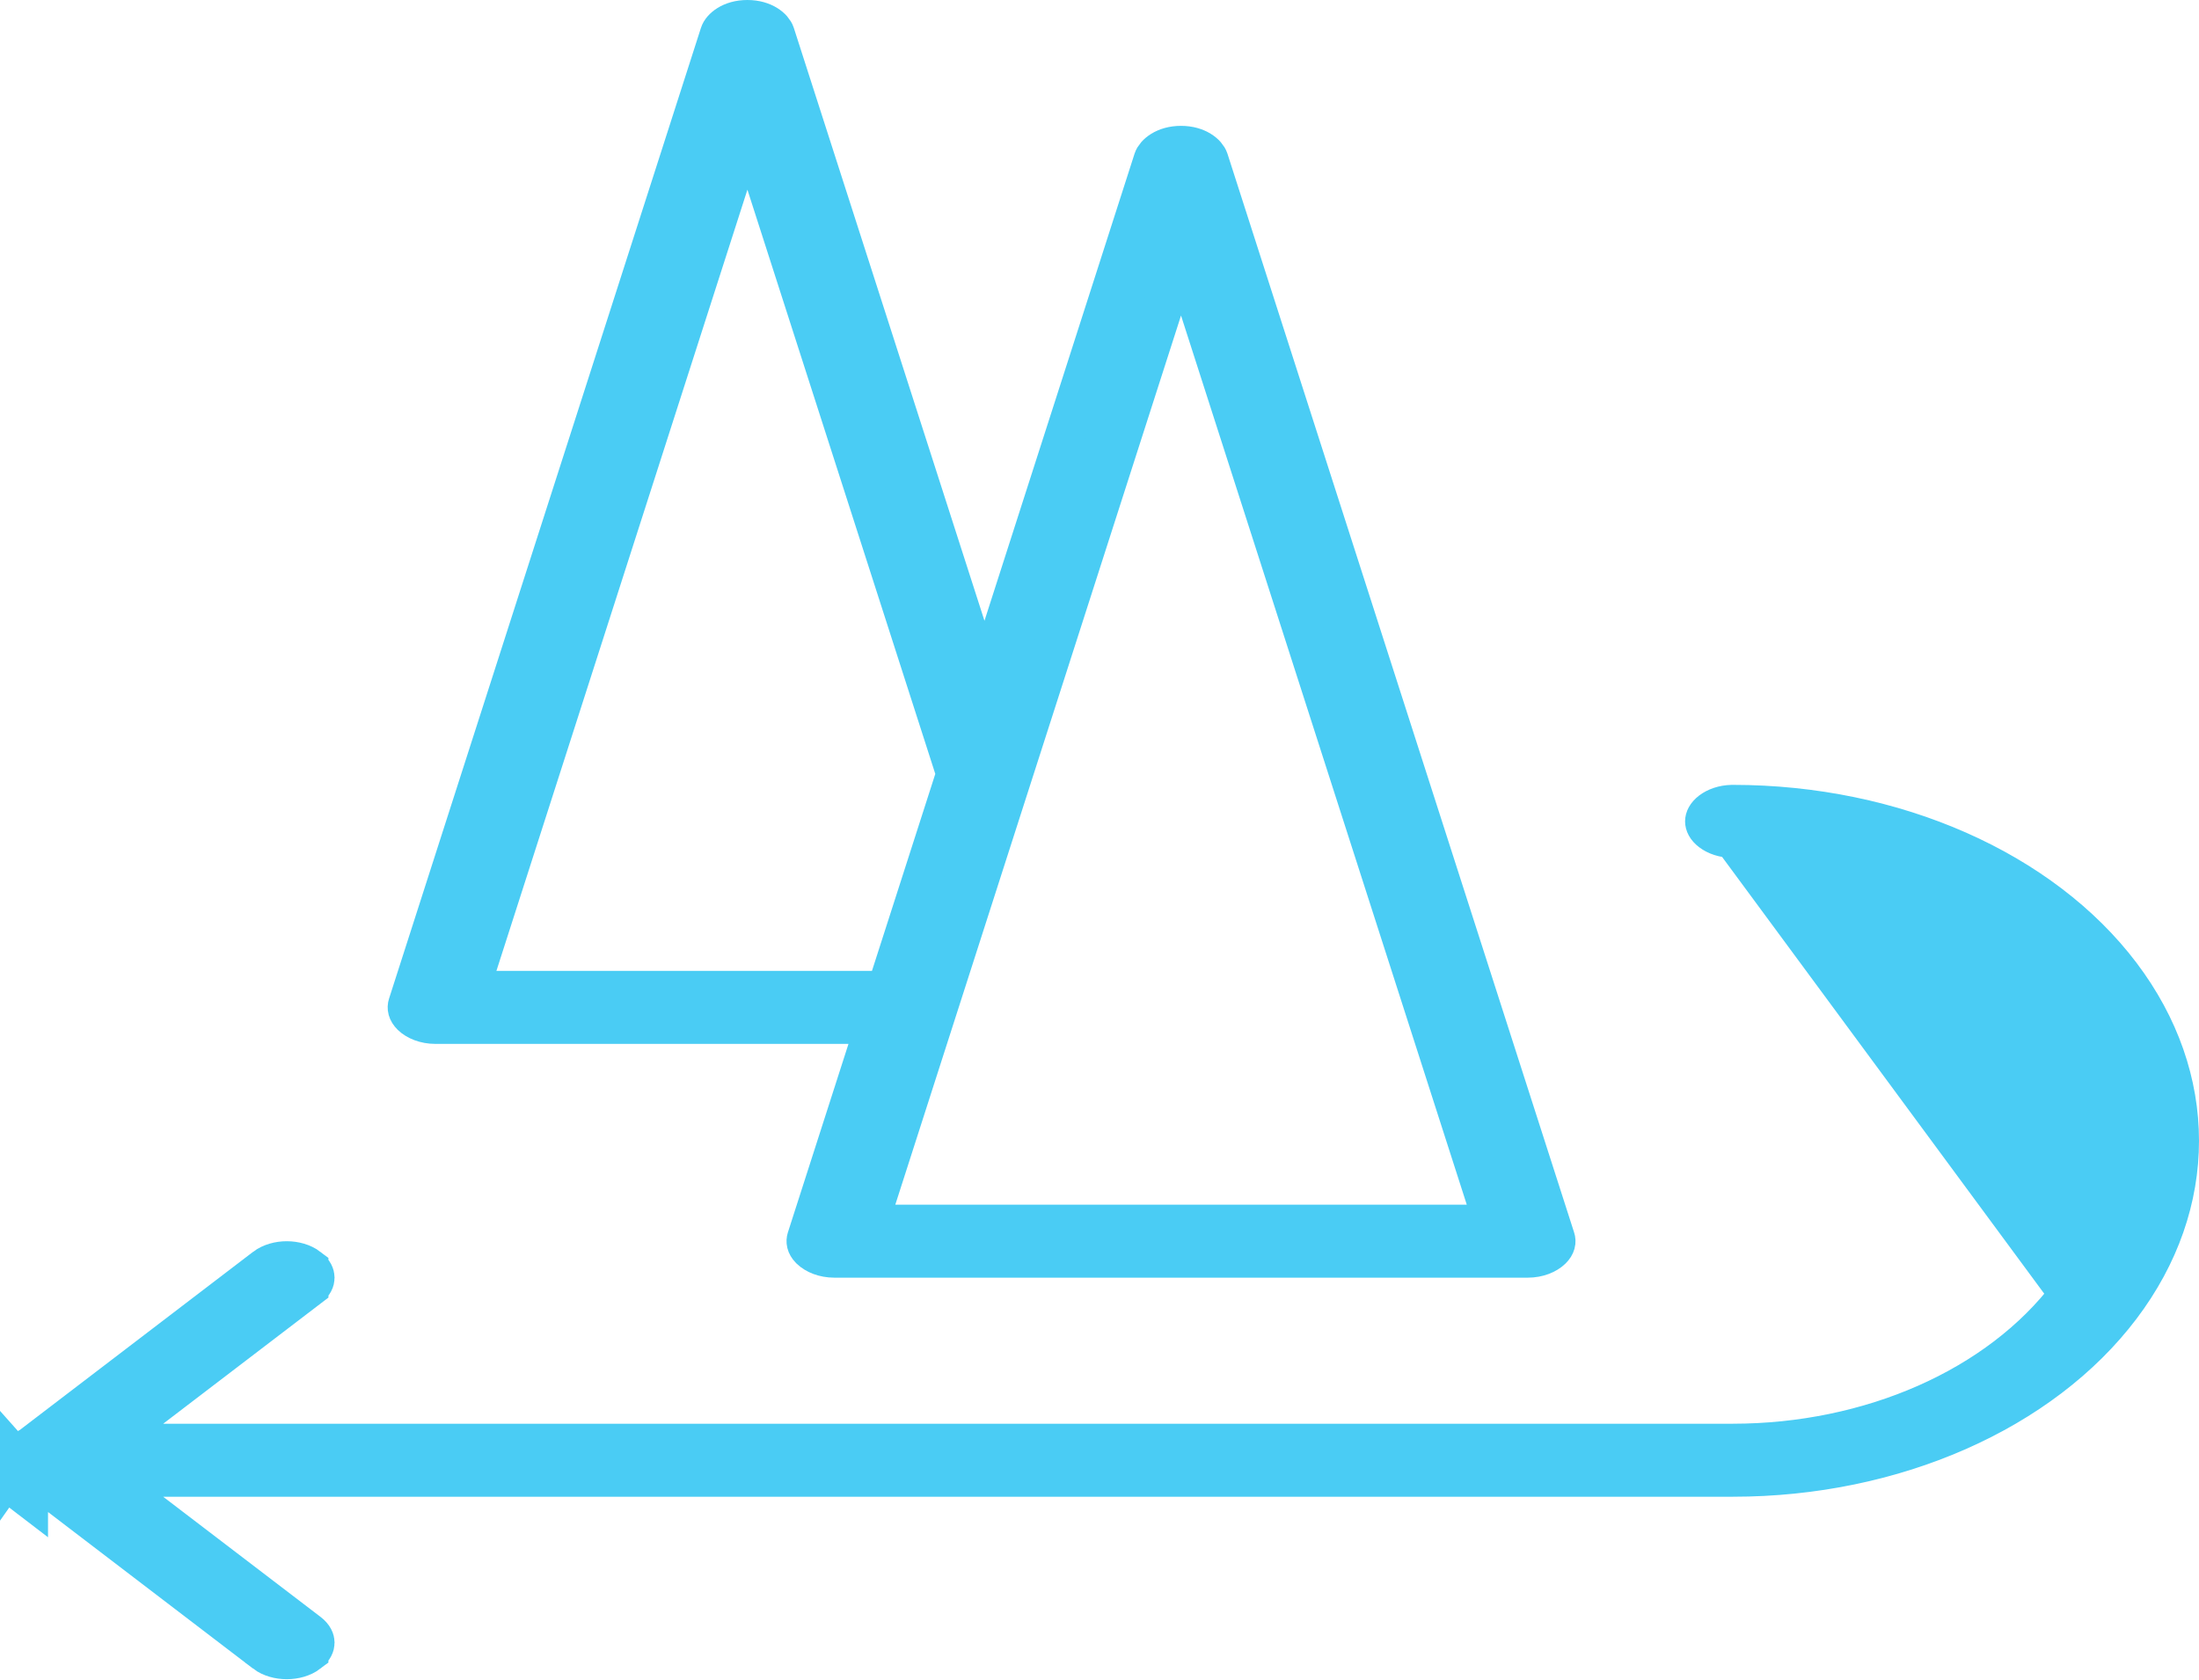
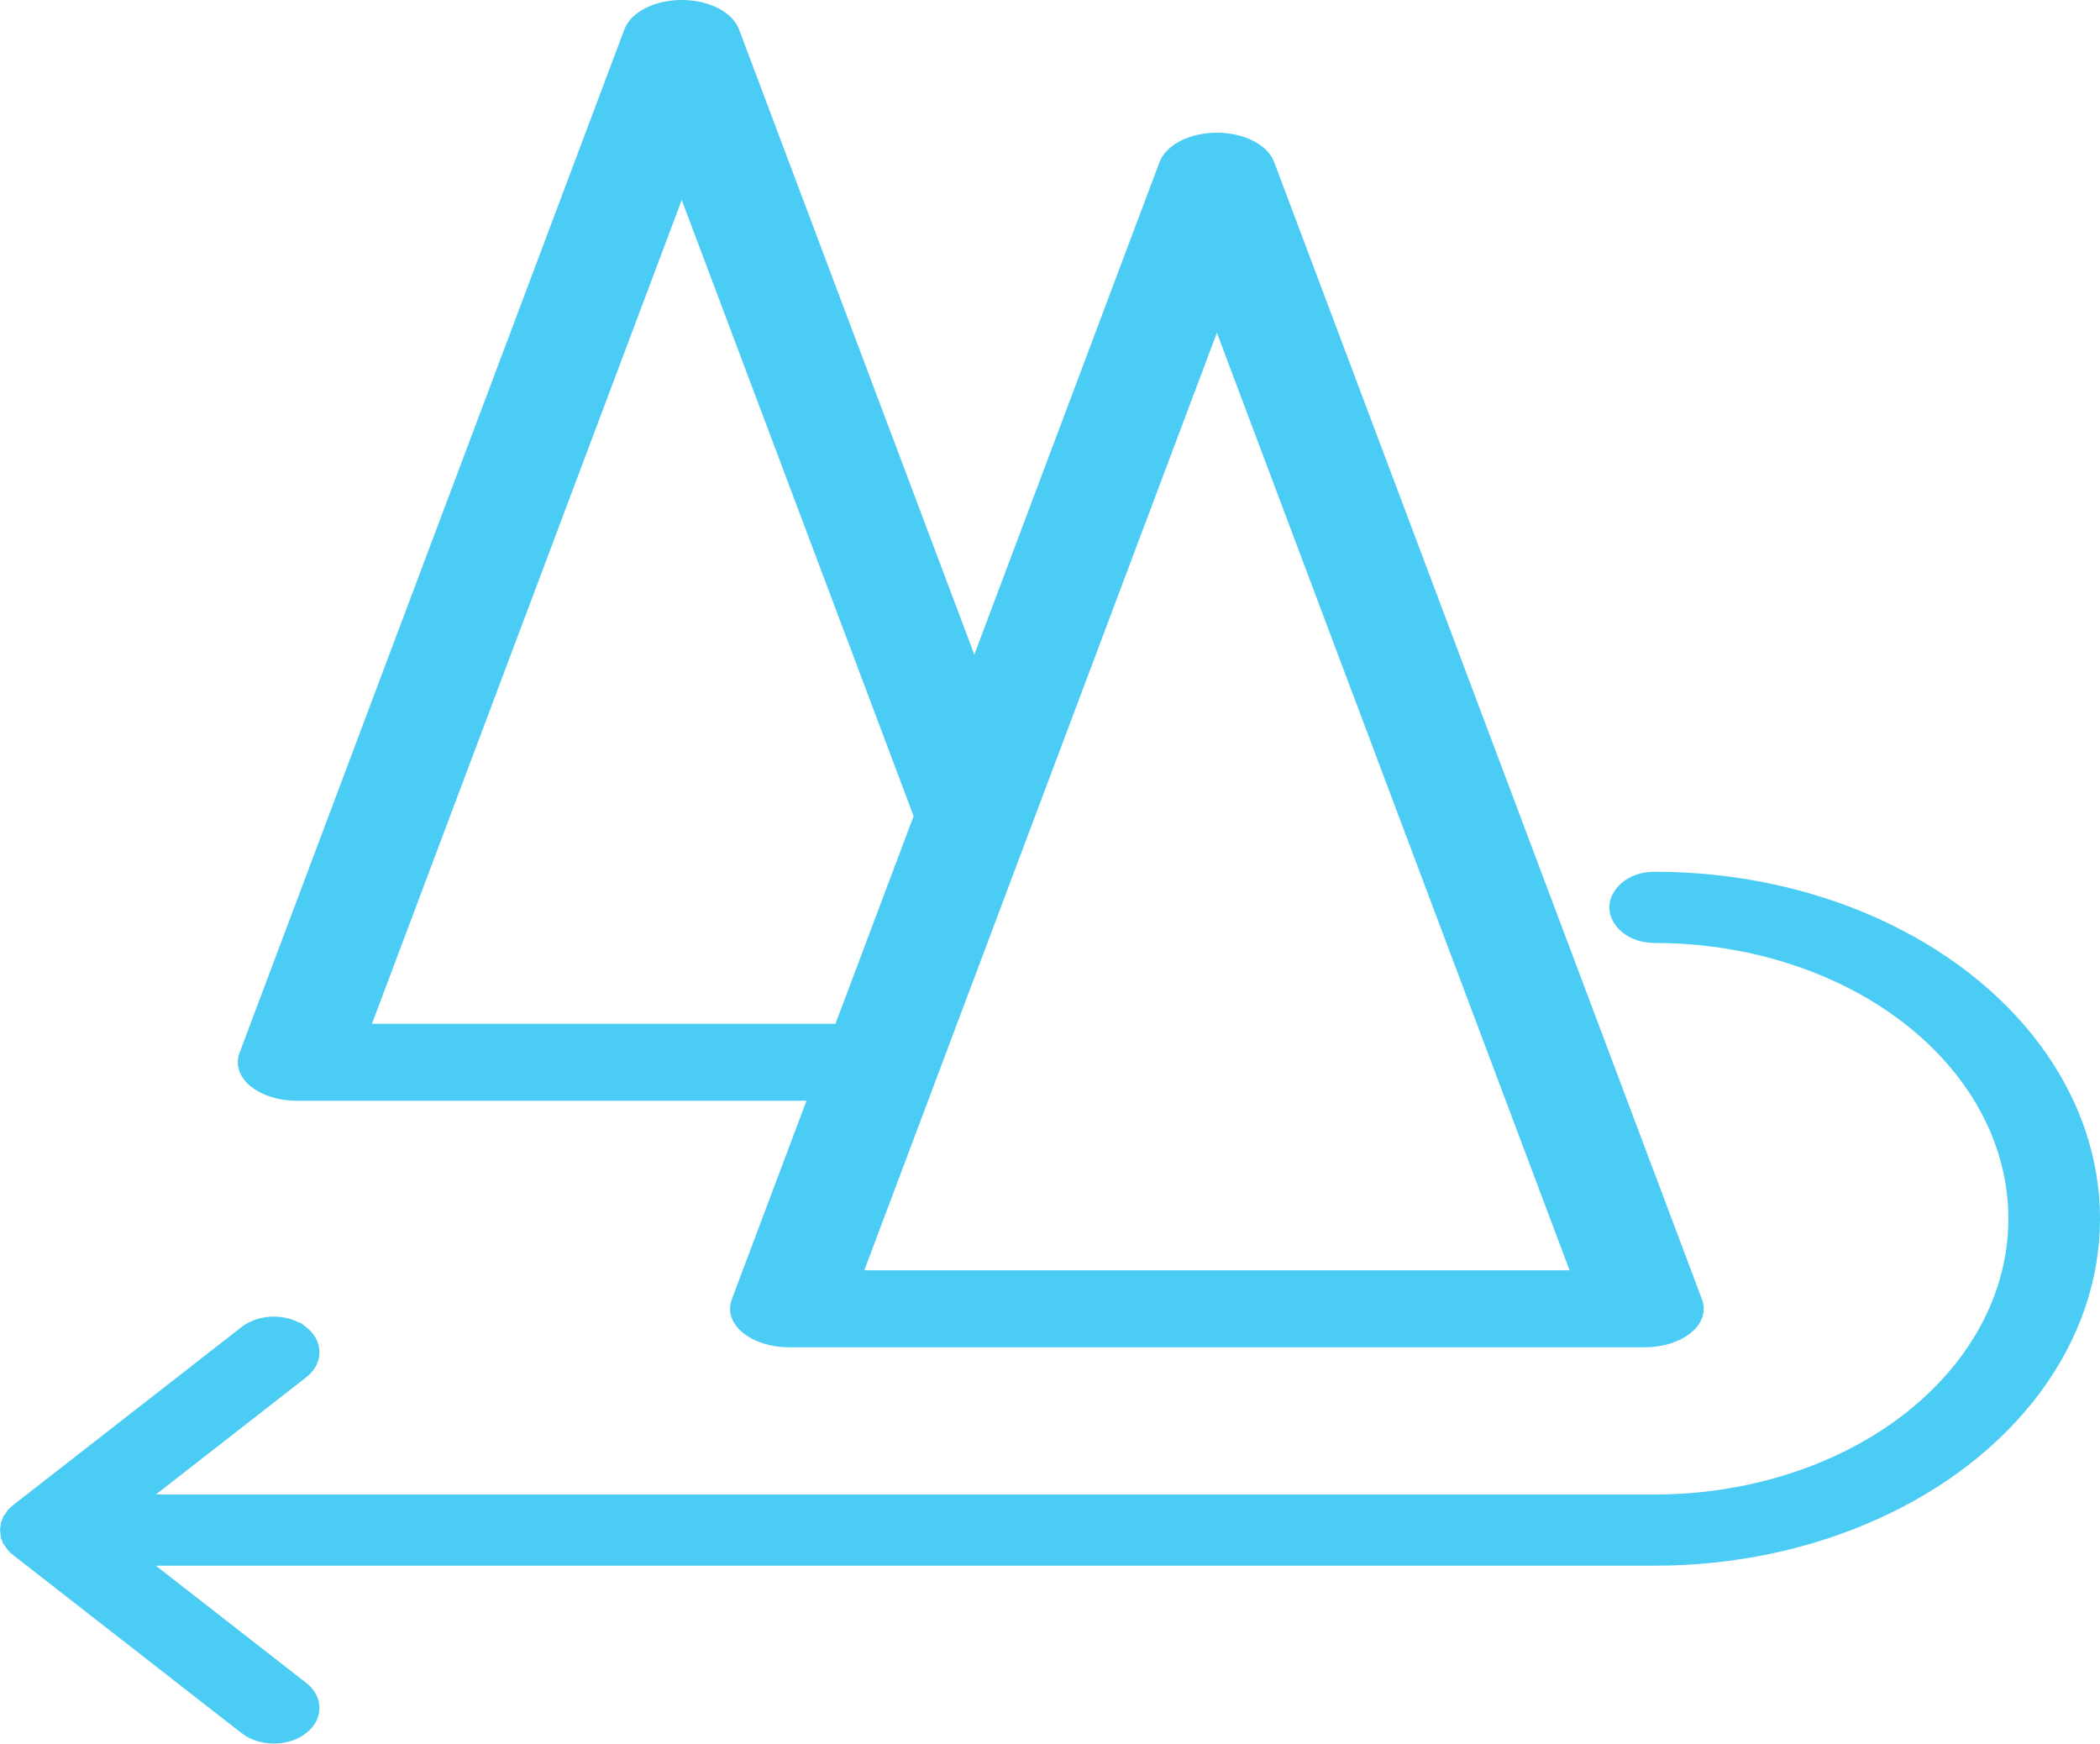
- <svg xmlns="http://www.w3.org/2000/svg" width="55" height="42" viewBox="0 0 55 42" fill="none">
-   <path d="M43.342 20.957H43.343C46.772 20.96 49.992 22.356 51.76 24.696M43.342 20.957L51.76 24.696M43.342 20.957C43.112 20.957 42.922 20.885 42.8 20.792C42.679 20.7 42.646 20.608 42.646 20.544C42.646 20.481 42.679 20.389 42.8 20.296C42.918 20.206 43.099 20.136 43.319 20.131H43.342C47.386 20.131 51.071 21.781 53.039 24.384C54.987 26.96 54.987 30.107 53.039 32.683C51.071 35.287 47.386 36.936 43.342 36.936H4.082H2.603L3.778 37.834L7.715 40.84C7.715 40.84 7.715 40.84 7.715 40.84C7.842 40.937 7.868 41.031 7.868 41.087C7.868 41.144 7.841 41.238 7.714 41.335L7.714 41.336C7.427 41.555 6.92 41.555 6.631 41.337C6.631 41.336 6.631 41.336 6.631 41.336L0.656 36.773C0.655 36.773 0.655 36.773 0.655 36.772C0.626 36.75 0.604 36.73 0.587 36.711L0.582 36.703C0.577 36.696 0.569 36.684 0.56 36.671L0.552 36.66L0.544 36.65C0.54 36.645 0.536 36.64 0.533 36.635C0.531 36.63 0.529 36.625 0.527 36.619L0.524 36.612L0.522 36.605C0.515 36.589 0.51 36.574 0.506 36.565L0.504 36.56C0.499 36.535 0.499 36.51 0.504 36.485L0.505 36.482C0.508 36.475 0.513 36.463 0.518 36.45L0.523 36.438L0.527 36.427C0.528 36.423 0.529 36.419 0.531 36.416L0.56 36.375C0.57 36.361 0.578 36.349 0.583 36.342L0.587 36.335C0.605 36.316 0.628 36.295 0.655 36.273C0.655 36.273 0.655 36.273 0.656 36.273L6.631 31.71C6.631 31.71 6.631 31.71 6.632 31.709C6.92 31.491 7.427 31.491 7.714 31.71L7.714 31.711C7.841 31.808 7.868 31.902 7.868 31.959C7.868 32.016 7.841 32.109 7.715 32.206C7.715 32.206 7.715 32.206 7.715 32.207L3.778 35.213L2.603 36.11H4.082H43.342H43.343C46.772 36.108 49.992 34.712 51.76 32.371M43.342 20.957L51.76 32.371M51.76 24.696C53.548 27.063 53.548 30.005 51.76 32.371M51.76 24.696L51.76 32.371M0.351 37.169L0.701 37.437V37.029V37.029H0.458L0.458 37.029L0.351 37.169ZM0.351 37.169L0.457 37.029L0.458 37.029H0.201L0.201 37.029C0.201 37.029 0.201 37.029 0.201 37.029C0.244 37.08 0.295 37.126 0.351 37.169ZM0.201 37.029L0.2 37.029C0.2 37.029 0.2 37.029 0.2 37.029C0.188 37.015 0.179 37 0.169 36.985C0.164 36.977 0.158 36.969 0.153 36.962C0.151 36.959 0.149 36.957 0.147 36.954L0.267 36.786L0.536 36.656L0.538 36.655L0.538 36.654L0.512 36.624L0.201 37.029ZM0.29 36.754L0.34 36.683L0.35 36.669L0.395 36.607L0.397 36.604L0.441 36.542L0.343 36.428L0.34 36.425L0.28 36.355L0.264 36.337L0.29 36.754ZM0.508 36.578L0.507 36.575L0.508 36.578Z" fill="#4ACCF4" stroke="#4ACCF4" />
-   <path d="M20.276 31.249L20.263 31.237C20.166 31.136 20.161 31.046 20.182 30.979C20.182 30.979 20.182 30.979 20.182 30.979L21.698 26.262L21.907 25.61H21.222H10.891C10.632 25.61 10.417 25.517 10.299 25.402C10.191 25.296 10.184 25.201 10.206 25.132L10.206 25.132L18.008 0.849L18.008 0.849C18.051 0.713 18.28 0.5 18.693 0.5C19.105 0.5 19.334 0.713 19.378 0.849L19.378 0.849L24.147 15.68L24.623 17.161L25.099 15.68L28.853 3.996L28.853 3.996C28.897 3.861 29.126 3.648 29.539 3.648C29.951 3.648 30.18 3.861 30.224 3.996L30.224 3.996L38.895 30.98L38.895 30.98C38.918 31.049 38.911 31.144 38.803 31.249C38.684 31.364 38.47 31.457 38.211 31.457H20.868C20.608 31.457 20.394 31.364 20.276 31.249ZM30.015 7.739L29.539 6.258L29.063 7.739L21.917 29.978L21.707 30.631H22.393H36.686H37.372L37.162 29.978L30.015 7.739ZM11.94 24.131L11.73 24.784L12.416 24.784L21.809 24.784L22.174 24.784L22.285 24.437L23.869 19.51L23.918 19.357L23.869 19.204L19.17 4.591L18.694 3.11L18.218 4.591L11.94 24.131Z" fill="#4ACCF4" stroke="#4ACCF4" />
+ <svg xmlns="http://www.w3.org/2000/svg" width="53" height="44" viewBox="0 0 53 44" fill="none">
+   <path d="M6.405 43.343L0.647 38.855C0.647 38.855 0.646 38.855 0.646 38.855C0.619 38.834 0.599 38.815 0.583 38.797L0.578 38.79C0.573 38.782 0.566 38.771 0.557 38.758L0.549 38.747L0.541 38.736C0.538 38.732 0.534 38.727 0.531 38.723C0.53 38.719 0.528 38.714 0.526 38.708L0.524 38.701L0.521 38.694C0.515 38.678 0.509 38.664 0.506 38.655L0.503 38.65C0.499 38.625 0.499 38.6 0.504 38.575L0.505 38.573C0.508 38.566 0.513 38.554 0.518 38.541L0.522 38.53L0.526 38.518C0.527 38.515 0.528 38.511 0.529 38.508L0.557 38.468C0.567 38.455 0.574 38.443 0.579 38.435L0.583 38.429C0.6 38.411 0.621 38.391 0.646 38.371C0.646 38.371 0.647 38.371 0.647 38.371L6.405 33.883C6.405 33.883 6.405 33.883 6.405 33.883C6.675 33.674 7.15 33.674 7.418 33.884L7.419 33.884C7.537 33.976 7.563 34.067 7.563 34.124C7.563 34.181 7.538 34.272 7.42 34.364C7.42 34.364 7.419 34.364 7.419 34.364L3.626 37.321L2.478 38.215H3.933H41.766H41.767C45.079 38.213 48.189 36.836 49.895 34.531C51.619 32.202 51.619 29.309 49.895 26.98C48.188 24.675 45.079 23.298 41.767 23.296H41.766C41.283 23.296 41.114 23.009 41.114 22.898C41.114 22.789 41.277 22.509 41.742 22.5H41.766C45.655 22.5 49.199 24.119 51.093 26.676C52.969 29.207 52.969 32.303 51.093 34.836C49.199 37.392 45.655 39.011 41.766 39.011H3.933H2.478L3.626 39.906L7.419 42.862C7.42 42.862 7.42 42.862 7.42 42.863C7.538 42.955 7.563 43.045 7.563 43.102C7.563 43.16 7.537 43.25 7.419 43.342L7.418 43.343C7.15 43.552 6.675 43.553 6.405 43.344C6.405 43.344 6.405 43.343 6.405 43.343ZM0.507 38.668L0.507 38.664L0.507 38.668Z" fill="#4ACCF4" stroke="#4ACCF4" />
+   <path d="M42.489 32.973L42.489 32.973C42.507 33.02 42.521 33.112 42.363 33.244C42.191 33.387 41.881 33.5 41.511 33.5H19.913C19.543 33.5 19.234 33.387 19.061 33.244C18.903 33.112 18.917 33.019 18.934 32.973C18.934 32.973 18.934 32.973 18.935 32.972L20.822 27.955L21.076 27.279H20.354H7.489C7.119 27.279 6.809 27.165 6.637 27.022C6.479 26.891 6.494 26.798 6.511 26.752L6.511 26.752L16.227 0.916L16.227 0.916C16.252 0.85 16.331 0.746 16.514 0.652C16.692 0.561 16.933 0.5 17.205 0.5C17.476 0.5 17.718 0.561 17.896 0.652C18.079 0.746 18.158 0.85 18.183 0.916L18.183 0.916L24.122 16.695L24.59 17.939L25.058 16.695L29.733 4.265L29.733 4.265C29.758 4.199 29.837 4.095 30.02 4.001C30.198 3.91 30.44 3.849 30.712 3.849C30.984 3.849 31.225 3.91 31.403 4.001C31.586 4.095 31.665 4.199 31.689 4.265L31.689 4.265L42.489 32.973ZM31.18 8.221L30.712 6.977L30.244 8.221L21.345 31.881L21.09 32.557H21.812H39.613H40.335L40.081 31.881L31.18 8.221ZM8.92 25.66L8.666 26.336L9.388 26.336L21.086 26.336L21.432 26.336L21.554 26.012L23.526 20.771L23.592 20.595L23.526 20.419L17.674 4.871L17.206 3.627L16.738 4.871L8.92 25.66Z" fill="#4ACCF4" stroke="#4ACCF4" />
</svg>
